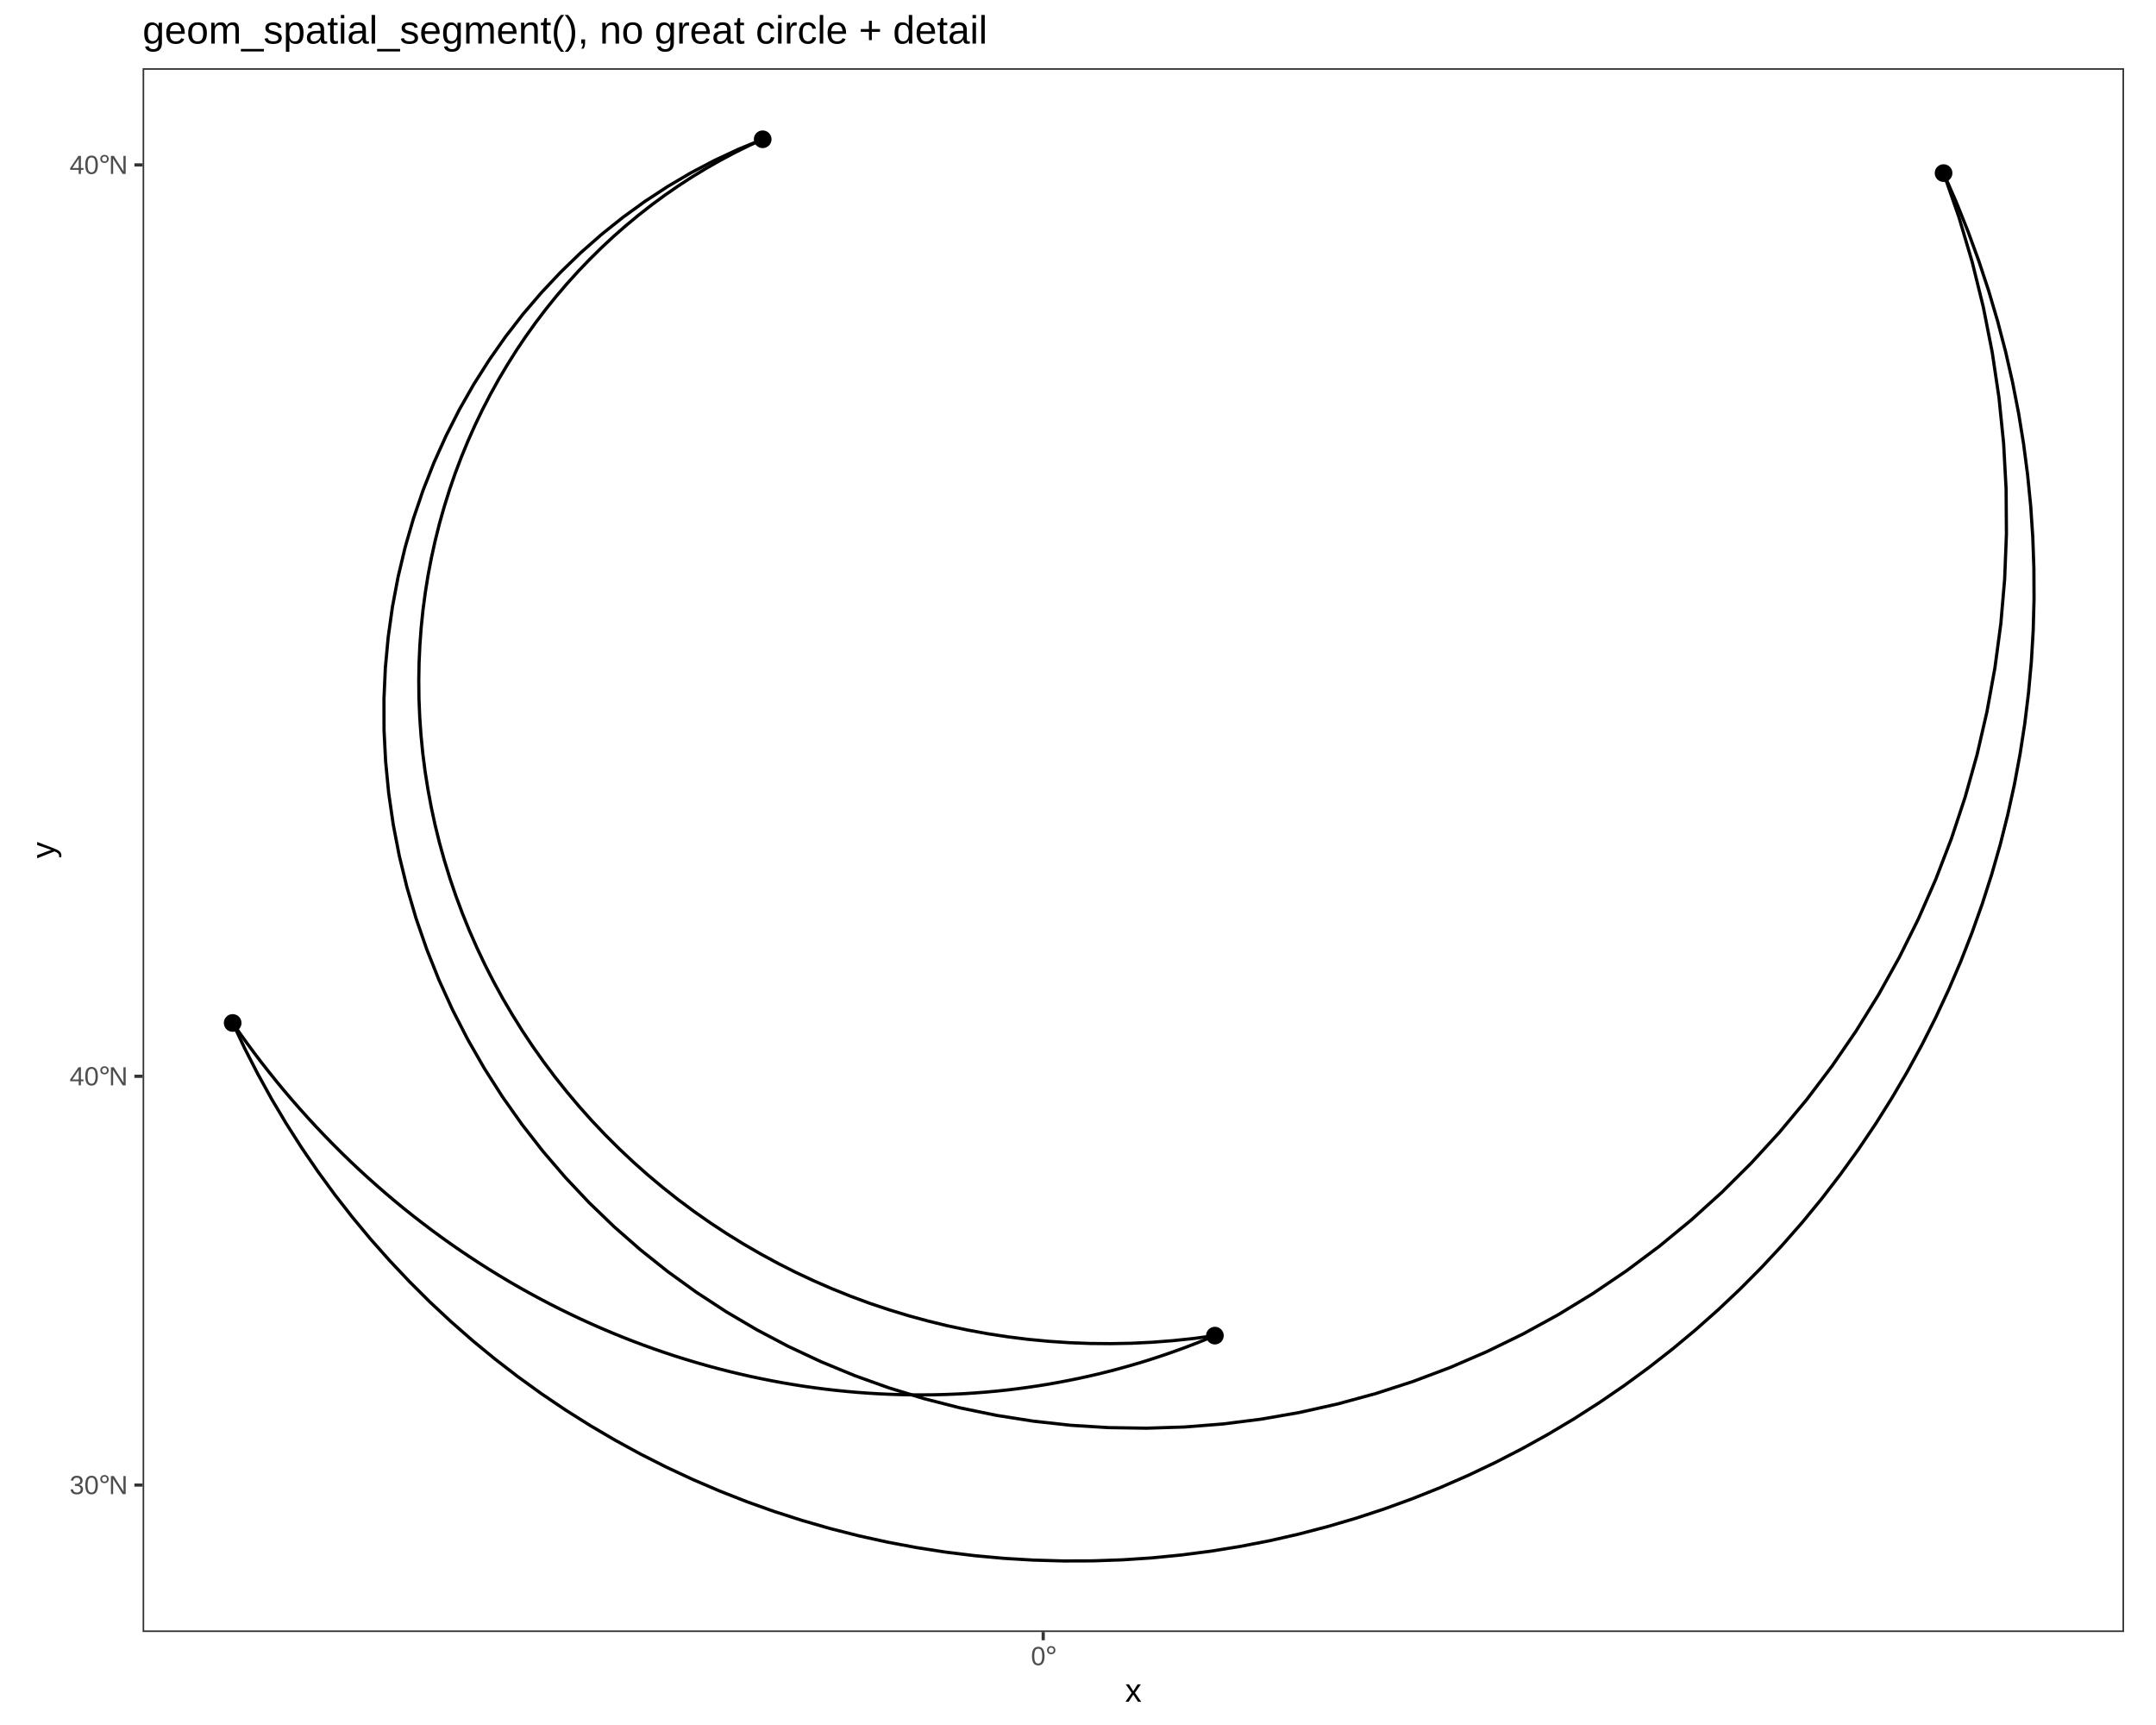
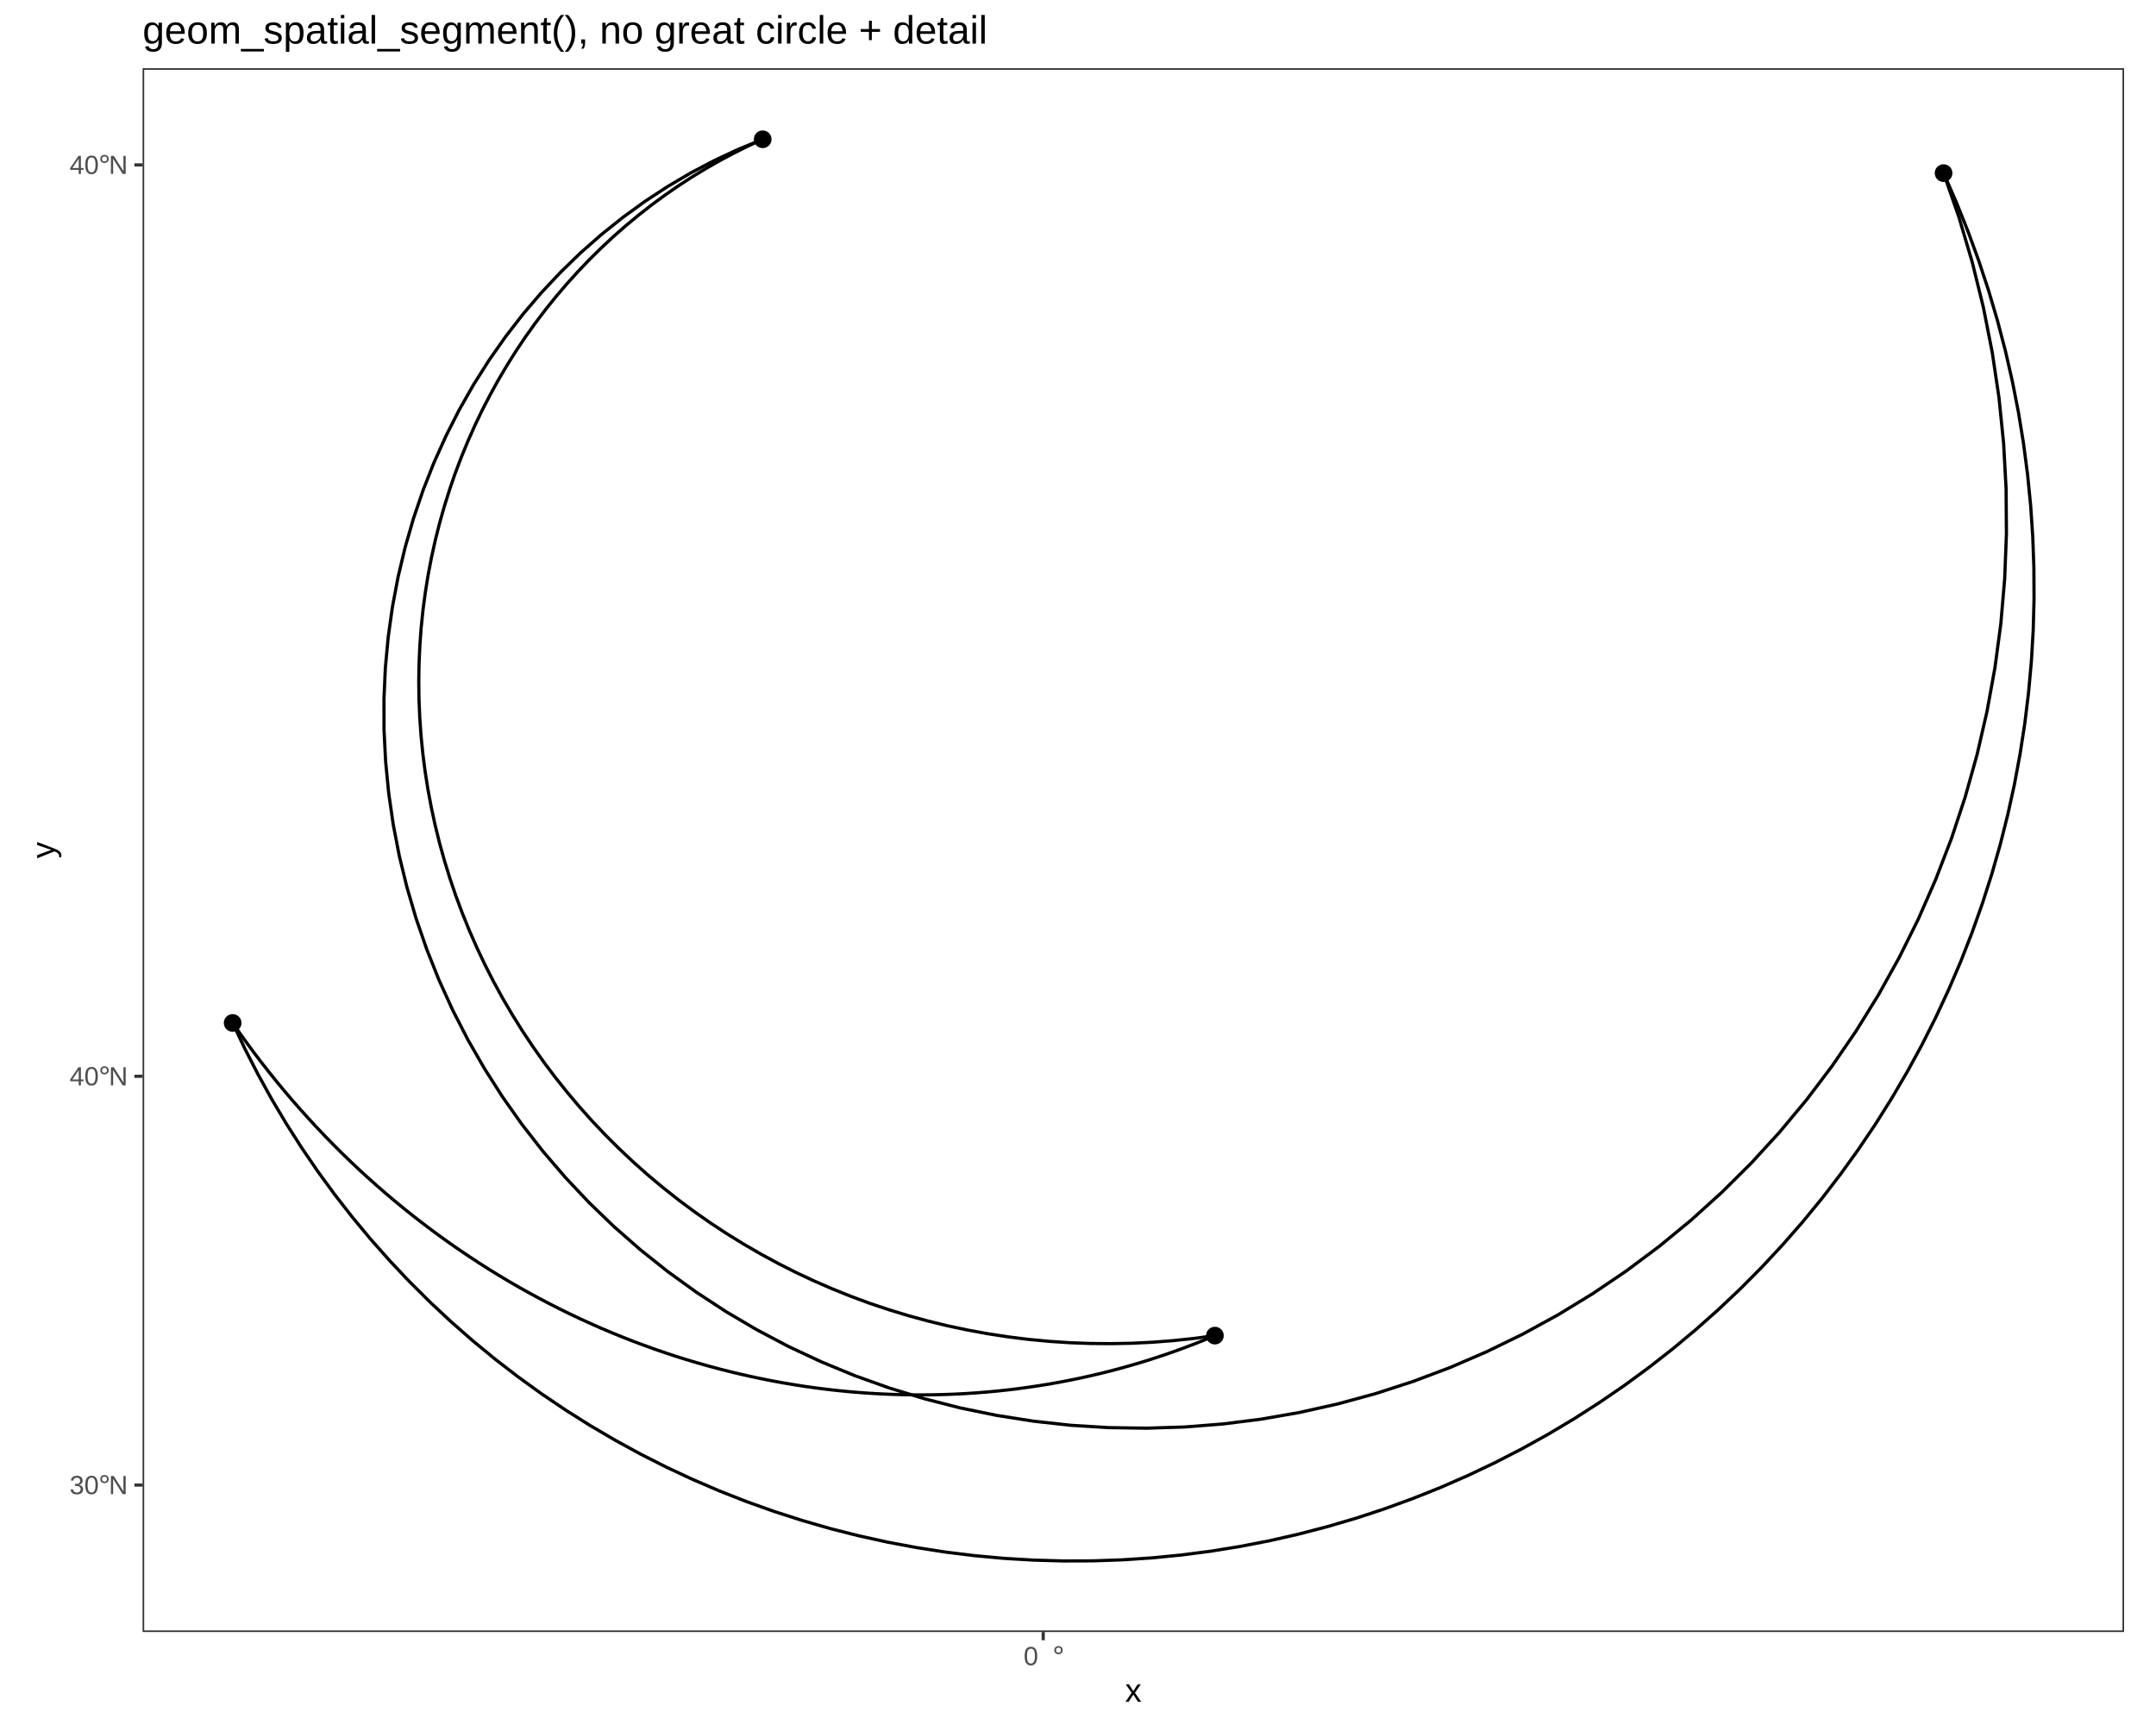
<svg xmlns="http://www.w3.org/2000/svg" viewBox="0 0 720.00 576.00">
  <defs>
    <style type="text/css">
    line, polyline, polygon, path, rect, circle {
      fill: none;
      stroke: #000000;
      stroke-linecap: round;
      stroke-linejoin: round;
      stroke-miterlimit: 10.00;
    }
  </style>
  </defs>
  <rect width="100%" height="100%" style="stroke: none; fill: #FFFFFF;" />
  <defs>
    <clipPath id="cpNS4xN3w3MTQuODN8NTc2LjAwfDAuMDA=">
      <rect x="5.17" y="0.00" width="709.65" height="576.00" />
    </clipPath>
  </defs>
  <rect x="5.17" y="0.00" width="709.65" height="576.00" style="stroke-width: 1.07; stroke: #FFFFFF; fill: #FFFFFF;" clip-path="url(#cpNS4xN3w3MTQuODN8NTc2LjAwfDAuMDA=)" />
  <defs>
    <clipPath id="cpMC4wMHw3MjAuMDB8NTc2LjAwfDAuMDA=">
      <rect x="0.00" y="0.00" width="720.00" height="576.00" />
    </clipPath>
  </defs>
  <defs>
    <clipPath id="cpNDcuNjJ8NzA5LjM1fDU0NC45NnwyMi43Nw==">
      <rect x="47.62" y="22.77" width="661.72" height="522.19" />
    </clipPath>
  </defs>
  <rect x="47.62" y="22.77" width="661.72" height="522.19" style="stroke-width: 1.07; stroke: none; fill: #FFFFFF;" clip-path="url(#cpNDcuNjJ8NzA5LjM1fDU0NC45NnwyMi43Nw==)" />
  <circle cx="77.70" cy="341.58" r="1.95pt" style="stroke-width: 0.71; fill: #000000;" clip-path="url(#cpNDcuNjJ8NzA5LjM1fDU0NC45NnwyMi43Nw==)" />
  <circle cx="649.06" cy="57.80" r="1.95pt" style="stroke-width: 0.71; fill: #000000;" clip-path="url(#cpNDcuNjJ8NzA5LjM1fDU0NC45NnwyMi43Nw==)" />
  <circle cx="405.72" cy="445.98" r="1.95pt" style="stroke-width: 0.71; fill: #000000;" clip-path="url(#cpNDcuNjJ8NzA5LjM1fDU0NC45NnwyMi43Nw==)" />
  <circle cx="254.70" cy="46.51" r="1.95pt" style="stroke-width: 0.71; fill: #000000;" clip-path="url(#cpNDcuNjJ8NzA5LjM1fDU0NC45NnwyMi43Nw==)" />
  <polyline points="77.70,341.58 81.77,350.17 86.11,358.64 90.71,366.98 95.59,375.18 100.72,383.23 106.11,391.12 111.75,398.84 117.64,406.40 123.77,413.77 130.14,420.96 136.73,427.94 143.55,434.73 150.59,441.30 157.84,447.66 165.29,453.79 172.94,459.69 180.78,465.36 188.80,470.78 197.00,475.95 205.36,480.86 213.88,485.52 222.56,489.91 231.38,494.03 240.33,497.87 249.41,501.44 258.61,504.72 267.92,507.71 277.32,510.42 286.82,512.83 296.39,514.94 306.04,516.75 315.75,518.26 325.52,519.46 335.33,520.36 345.17,520.94 355.03,521.22 364.91,521.19 374.80,520.85 384.68,520.20 394.54,519.23 404.38,517.96 414.18,516.37 423.94,514.48 433.65,512.27 443.29,509.76 452.86,506.95 462.35,503.83 471.74,500.41 481.03,496.70 490.21,492.69 499.27,488.39 508.20,483.80 516.98,478.93 525.62,473.78 534.10,468.35 542.42,462.65 550.56,456.69 558.52,450.47 566.29,444.00 573.86,437.28 581.22,430.32 588.36,423.12 595.28,415.69 601.98,408.04 608.43,400.18 614.64,392.10 620.60,383.83 626.31,375.37 631.75,366.72 636.92,357.90 641.82,348.91 646.43,339.76 650.76,330.46 654.81,321.02 658.55,311.44 662.00,301.75 665.14,291.94 667.98,282.02 670.50,272.01 672.72,261.92 674.61,251.75 676.19,241.52 677.44,231.23 678.38,220.89 678.99,210.52 679.27,200.13 679.22,189.72 678.85,179.31 678.15,168.91 677.12,158.52 675.77,148.16 674.09,137.83 672.08,127.55 669.75,117.33 667.09,107.18 664.12,97.11 660.82,87.12 657.21,77.24 653.29,67.46 649.06,57.80 " style="stroke-width: 1.07; stroke-linecap: butt;" clip-path="url(#cpNDcuNjJ8NzA5LjM1fDU0NC45NnwyMi43Nw==)" />
  <polyline points="649.06,57.80 654.20,72.57 658.62,87.49 662.33,102.53 665.31,117.66 667.57,132.83 669.11,148.02 669.94,163.20 670.05,178.32 669.46,193.35 668.18,208.27 666.20,223.04 663.55,237.63 660.24,252.01 656.27,266.15 651.68,280.02 646.46,293.59 640.65,306.83 634.25,319.72 627.29,332.24 619.79,344.35 611.77,356.04 603.26,367.29 594.27,378.07 584.84,388.36 574.99,398.15 564.74,407.42 554.13,416.15 543.17,424.34 531.91,431.96 520.35,439.01 508.55,445.47 496.51,451.34 484.28,456.62 471.88,461.29 459.35,465.35 446.70,468.80 433.98,471.64 421.20,473.87 408.41,475.48 395.62,476.49 382.87,476.89 370.18,476.70 357.59,475.92 345.12,474.55 332.79,472.61 320.64,470.11 308.68,467.05 296.95,463.46 285.46,459.35 274.25,454.72 263.32,449.61 252.71,444.01 242.44,437.96 232.51,431.47 222.96,424.57 213.80,417.26 205.04,409.58 196.70,401.54 188.80,393.16 181.35,384.48 174.35,375.51 167.82,366.27 161.77,356.79 156.21,347.10 151.14,337.22 146.57,327.17 142.51,316.98 138.95,306.68 135.90,296.28 133.35,285.82 131.32,275.31 129.80,264.79 128.78,254.27 128.25,243.78 128.23,233.35 128.69,222.99 129.64,212.74 131.06,202.60 132.95,192.61 135.29,182.79 138.07,173.15 141.28,163.72 144.91,154.50 148.95,145.54 153.37,136.83 158.17,128.40 163.33,120.26 168.83,112.43 174.65,104.91 180.78,97.74 187.20,90.91 193.88,84.43 200.82,78.33 207.99,72.60 215.37,67.25 222.93,62.30 230.67,57.74 238.56,53.59 246.58,49.84 254.70,46.51 " style="stroke-width: 1.07; stroke-linecap: butt;" clip-path="url(#cpNDcuNjJ8NzA5LjM1fDU0NC45NnwyMi43Nw==)" />
  <polyline points="405.72,445.98 402.62,447.27 399.50,448.52 396.36,449.72 393.19,450.89 390.00,452.02 386.79,453.10 383.55,454.15 380.30,455.15 377.02,456.10 373.72,457.02 370.41,457.89 367.07,458.72 363.72,459.50 360.35,460.24 356.96,460.93 353.56,461.58 350.14,462.19 346.70,462.74 343.25,463.25 339.79,463.72 336.31,464.14 332.82,464.51 329.32,464.83 325.81,465.11 322.28,465.34 318.75,465.52 315.20,465.65 311.65,465.74 308.09,465.77 304.52,465.76 300.94,465.69 297.36,465.58 293.77,465.42 290.18,465.21 286.58,464.95 282.98,464.64 279.37,464.28 275.77,463.87 272.16,463.41 268.55,462.90 264.94,462.33 261.33,461.72 257.73,461.06 254.12,460.34 250.52,459.58 246.92,458.76 243.33,457.90 239.74,456.98 236.15,456.01 232.58,454.99 229.01,453.92 225.44,452.80 221.89,451.62 218.34,450.40 214.81,449.12 211.28,447.80 207.77,446.42 204.27,444.99 200.78,443.52 197.31,441.99 193.85,440.41 190.40,438.78 186.97,437.10 183.56,435.37 180.17,433.59 176.79,431.76 173.43,429.88 170.09,427.95 166.77,425.97 163.47,423.94 160.20,421.86 156.94,419.73 153.71,417.56 150.50,415.34 147.32,413.07 144.16,410.75 141.03,408.38 137.92,405.97 134.84,403.51 131.79,401.00 128.77,398.44 125.78,395.84 122.82,393.20 119.88,390.51 116.98,387.77 114.11,384.99 111.28,382.16 108.48,379.30 105.71,376.38 102.98,373.43 100.28,370.43 97.62,367.39 94.99,364.30 92.40,361.18 89.86,358.01 87.34,354.81 84.87,351.56 82.44,348.27 80.05,344.95 77.70,341.58 " style="stroke-width: 1.07; stroke-linecap: butt;" clip-path="url(#cpNDcuNjJ8NzA5LjM1fDU0NC45NnwyMi43Nw==)" />
  <polyline points="254.70,46.51 249.86,48.74 245.06,51.13 240.32,53.66 235.64,56.33 231.03,59.14 226.48,62.10 222.01,65.19 217.62,68.42 213.31,71.79 209.08,75.29 204.94,78.92 200.90,82.68 196.95,86.57 193.11,90.58 189.37,94.71 185.74,98.96 182.23,103.32 178.83,107.80 175.55,112.39 172.40,117.08 169.38,121.88 166.48,126.77 163.72,131.77 161.09,136.85 158.61,142.02 156.27,147.28 154.07,152.62 152.02,158.03 150.13,163.52 148.39,169.07 146.80,174.69 145.37,180.37 144.10,186.11 142.99,191.89 142.05,197.72 141.27,203.59 140.66,209.50 140.22,215.44 139.95,221.41 139.85,227.40 139.92,233.40 140.17,239.42 140.59,245.45 141.18,251.48 141.95,257.50 142.90,263.52 144.02,269.53 145.31,275.51 146.78,281.48 148.43,287.41 150.25,293.31 152.25,299.18 154.42,305.00 156.76,310.77 159.27,316.48 161.95,322.14 164.80,327.73 167.82,333.26 171.01,338.70 174.36,344.08 177.87,349.36 181.54,354.56 185.37,359.66 189.36,364.66 193.50,369.57 197.78,374.36 202.22,379.04 206.80,383.60 211.52,388.04 216.38,392.36 221.38,396.54 226.50,400.59 231.76,404.51 237.14,408.28 242.64,411.90 248.25,415.37 253.98,418.69 259.81,421.85 265.75,424.86 271.79,427.69 277.92,430.36 284.14,432.86 290.45,435.19 296.84,437.33 303.30,439.30 309.84,441.09 316.44,442.70 323.10,444.11 329.81,445.34 336.57,446.38 343.38,447.23 350.23,447.88 357.11,448.34 364.02,448.60 370.94,448.66 377.89,448.53 384.85,448.19 391.81,447.65 398.77,446.92 405.72,445.98 " style="stroke-width: 1.07; stroke-linecap: butt;" clip-path="url(#cpNDcuNjJ8NzA5LjM1fDU0NC45NnwyMi43Nw==)" />
  <rect x="47.62" y="22.77" width="661.72" height="522.19" style="stroke-width: 1.07; stroke: #333333;" clip-path="url(#cpNDcuNjJ8NzA5LjM1fDU0NC45NnwyMi43Nw==)" />
  <defs>
    <clipPath id="cpMC4wMHw3MjAuMDB8NTc2LjAwfDAuMDA=">
      <rect x="0.00" y="0.00" width="720.00" height="576.00" />
    </clipPath>
  </defs>
  <g clip-path="url(#cpMC4wMHw3MjAuMDB8NTc2LjAwfDAuMDA=)">
    <text x="23.24" y="58.09" style="font-size: 8.80px; fill: #4D4D4D; font-family: Liberation Sans;" textLength="9.78px" lengthAdjust="spacingAndGlyphs">40</text>
  </g>
  <g clip-path="url(#cpMC4wMHw3MjAuMDB8NTc2LjAwfDAuMDA=)">
    <text x="33.02" y="58.09" style="font-size: 8.80px; fill: #4D4D4D; font-family: Symbola;" textLength="3.31px" lengthAdjust="spacingAndGlyphs">°</text>
  </g>
  <g clip-path="url(#cpMC4wMHw3MjAuMDB8NTc2LjAwfDAuMDA=)">
    <text x="36.33" y="58.09" style="font-size: 8.80px; fill: #4D4D4D; font-family: Liberation Sans;" textLength="6.36px" lengthAdjust="spacingAndGlyphs">N</text>
  </g>
  <g clip-path="url(#cpMC4wMHw3MjAuMDB8NTc2LjAwfDAuMDA=)">
    <text x="23.24" y="498.92" style="font-size: 8.80px; fill: #4D4D4D; font-family: Liberation Sans;" textLength="9.78px" lengthAdjust="spacingAndGlyphs">30</text>
  </g>
  <g clip-path="url(#cpMC4wMHw3MjAuMDB8NTc2LjAwfDAuMDA=)">
    <text x="33.02" y="498.92" style="font-size: 8.80px; fill: #4D4D4D; font-family: Symbola;" textLength="3.31px" lengthAdjust="spacingAndGlyphs">°</text>
  </g>
  <g clip-path="url(#cpMC4wMHw3MjAuMDB8NTc2LjAwfDAuMDA=)">
    <text x="36.33" y="498.92" style="font-size: 8.80px; fill: #4D4D4D; font-family: Liberation Sans;" textLength="6.36px" lengthAdjust="spacingAndGlyphs">N</text>
  </g>
  <g clip-path="url(#cpMC4wMHw3MjAuMDB8NTc2LjAwfDAuMDA=)">
    <text x="23.24" y="362.42" style="font-size: 8.80px; fill: #4D4D4D; font-family: Liberation Sans;" textLength="9.78px" lengthAdjust="spacingAndGlyphs">40</text>
  </g>
  <g clip-path="url(#cpMC4wMHw3MjAuMDB8NTc2LjAwfDAuMDA=)">
    <text x="33.02" y="362.42" style="font-size: 8.80px; fill: #4D4D4D; font-family: Symbola;" textLength="3.31px" lengthAdjust="spacingAndGlyphs">°</text>
  </g>
  <g clip-path="url(#cpMC4wMHw3MjAuMDB8NTc2LjAwfDAuMDA=)">
    <text x="36.33" y="362.42" style="font-size: 8.80px; fill: #4D4D4D; font-family: Liberation Sans;" textLength="6.36px" lengthAdjust="spacingAndGlyphs">N</text>
  </g>
  <polyline points="44.88,55.06 47.62,55.06 " style="stroke-width: 1.07; stroke: #333333; stroke-linecap: butt;" clip-path="url(#cpMC4wMHw3MjAuMDB8NTc2LjAwfDAuMDA=)" />
  <polyline points="44.88,495.89 47.62,495.89 " style="stroke-width: 1.07; stroke: #333333; stroke-linecap: butt;" clip-path="url(#cpMC4wMHw3MjAuMDB8NTc2LjAwfDAuMDA=)" />
  <polyline points="44.88,359.38 47.62,359.38 " style="stroke-width: 1.07; stroke: #333333; stroke-linecap: butt;" clip-path="url(#cpMC4wMHw3MjAuMDB8NTc2LjAwfDAuMDA=)" />
  <polyline points="348.38,547.70 348.38,544.96 " style="stroke-width: 1.07; stroke: #333333; stroke-linecap: butt;" clip-path="url(#cpMC4wMHw3MjAuMDB8NTc2LjAwfDAuMDA=)" />
  <g clip-path="url(#cpMC4wMHw3MjAuMDB8NTc2LjAwfDAuMDA=)">
-     <text x="344.28" y="556.03" style="font-size: 8.80px; fill: #4D4D4D; font-family: Liberation Sans;" textLength="4.89px" lengthAdjust="spacingAndGlyphs">0</text>
+     <text x="341.84" y="556.03" style="font-size: 8.80px; fill: #4D4D4D; font-family: Liberation Sans;" textLength="9.77px" lengthAdjust="spacingAndGlyphs">  0</text>
  </g>
  <g clip-path="url(#cpMC4wMHw3MjAuMDB8NTc2LjAwfDAuMDA=)">
-     <text x="349.17" y="556.03" style="font-size: 8.80px; fill: #4D4D4D; font-family: Symbola;" textLength="3.31px" lengthAdjust="spacingAndGlyphs">°</text>
+     <text x="351.61" y="556.03" style="font-size: 8.80px; fill: #4D4D4D; font-family: Symbola;" textLength="3.31px" lengthAdjust="spacingAndGlyphs">°</text>
  </g>
  <g clip-path="url(#cpMC4wMHw3MjAuMDB8NTc2LjAwfDAuMDA=)">
    <text x="375.73" y="568.24" style="font-size: 11.00px; font-family: Liberation Sans;" textLength="5.50px" lengthAdjust="spacingAndGlyphs">x</text>
  </g>
  <g clip-path="url(#cpMC4wMHw3MjAuMDB8NTc2LjAwfDAuMDA=)">
    <text transform="translate(18.22,286.62) rotate(-90)" style="font-size: 11.00px; font-family: Liberation Sans;" textLength="5.50px" lengthAdjust="spacingAndGlyphs">y</text>
  </g>
  <g clip-path="url(#cpMC4wMHw3MjAuMDB8NTc2LjAwfDAuMDA=)">
    <text x="47.62" y="14.56" style="font-size: 13.20px; font-family: Liberation Sans;" textLength="281.69px" lengthAdjust="spacingAndGlyphs">geom_spatial_segment(), no great circle + detail</text>
  </g>
</svg>
